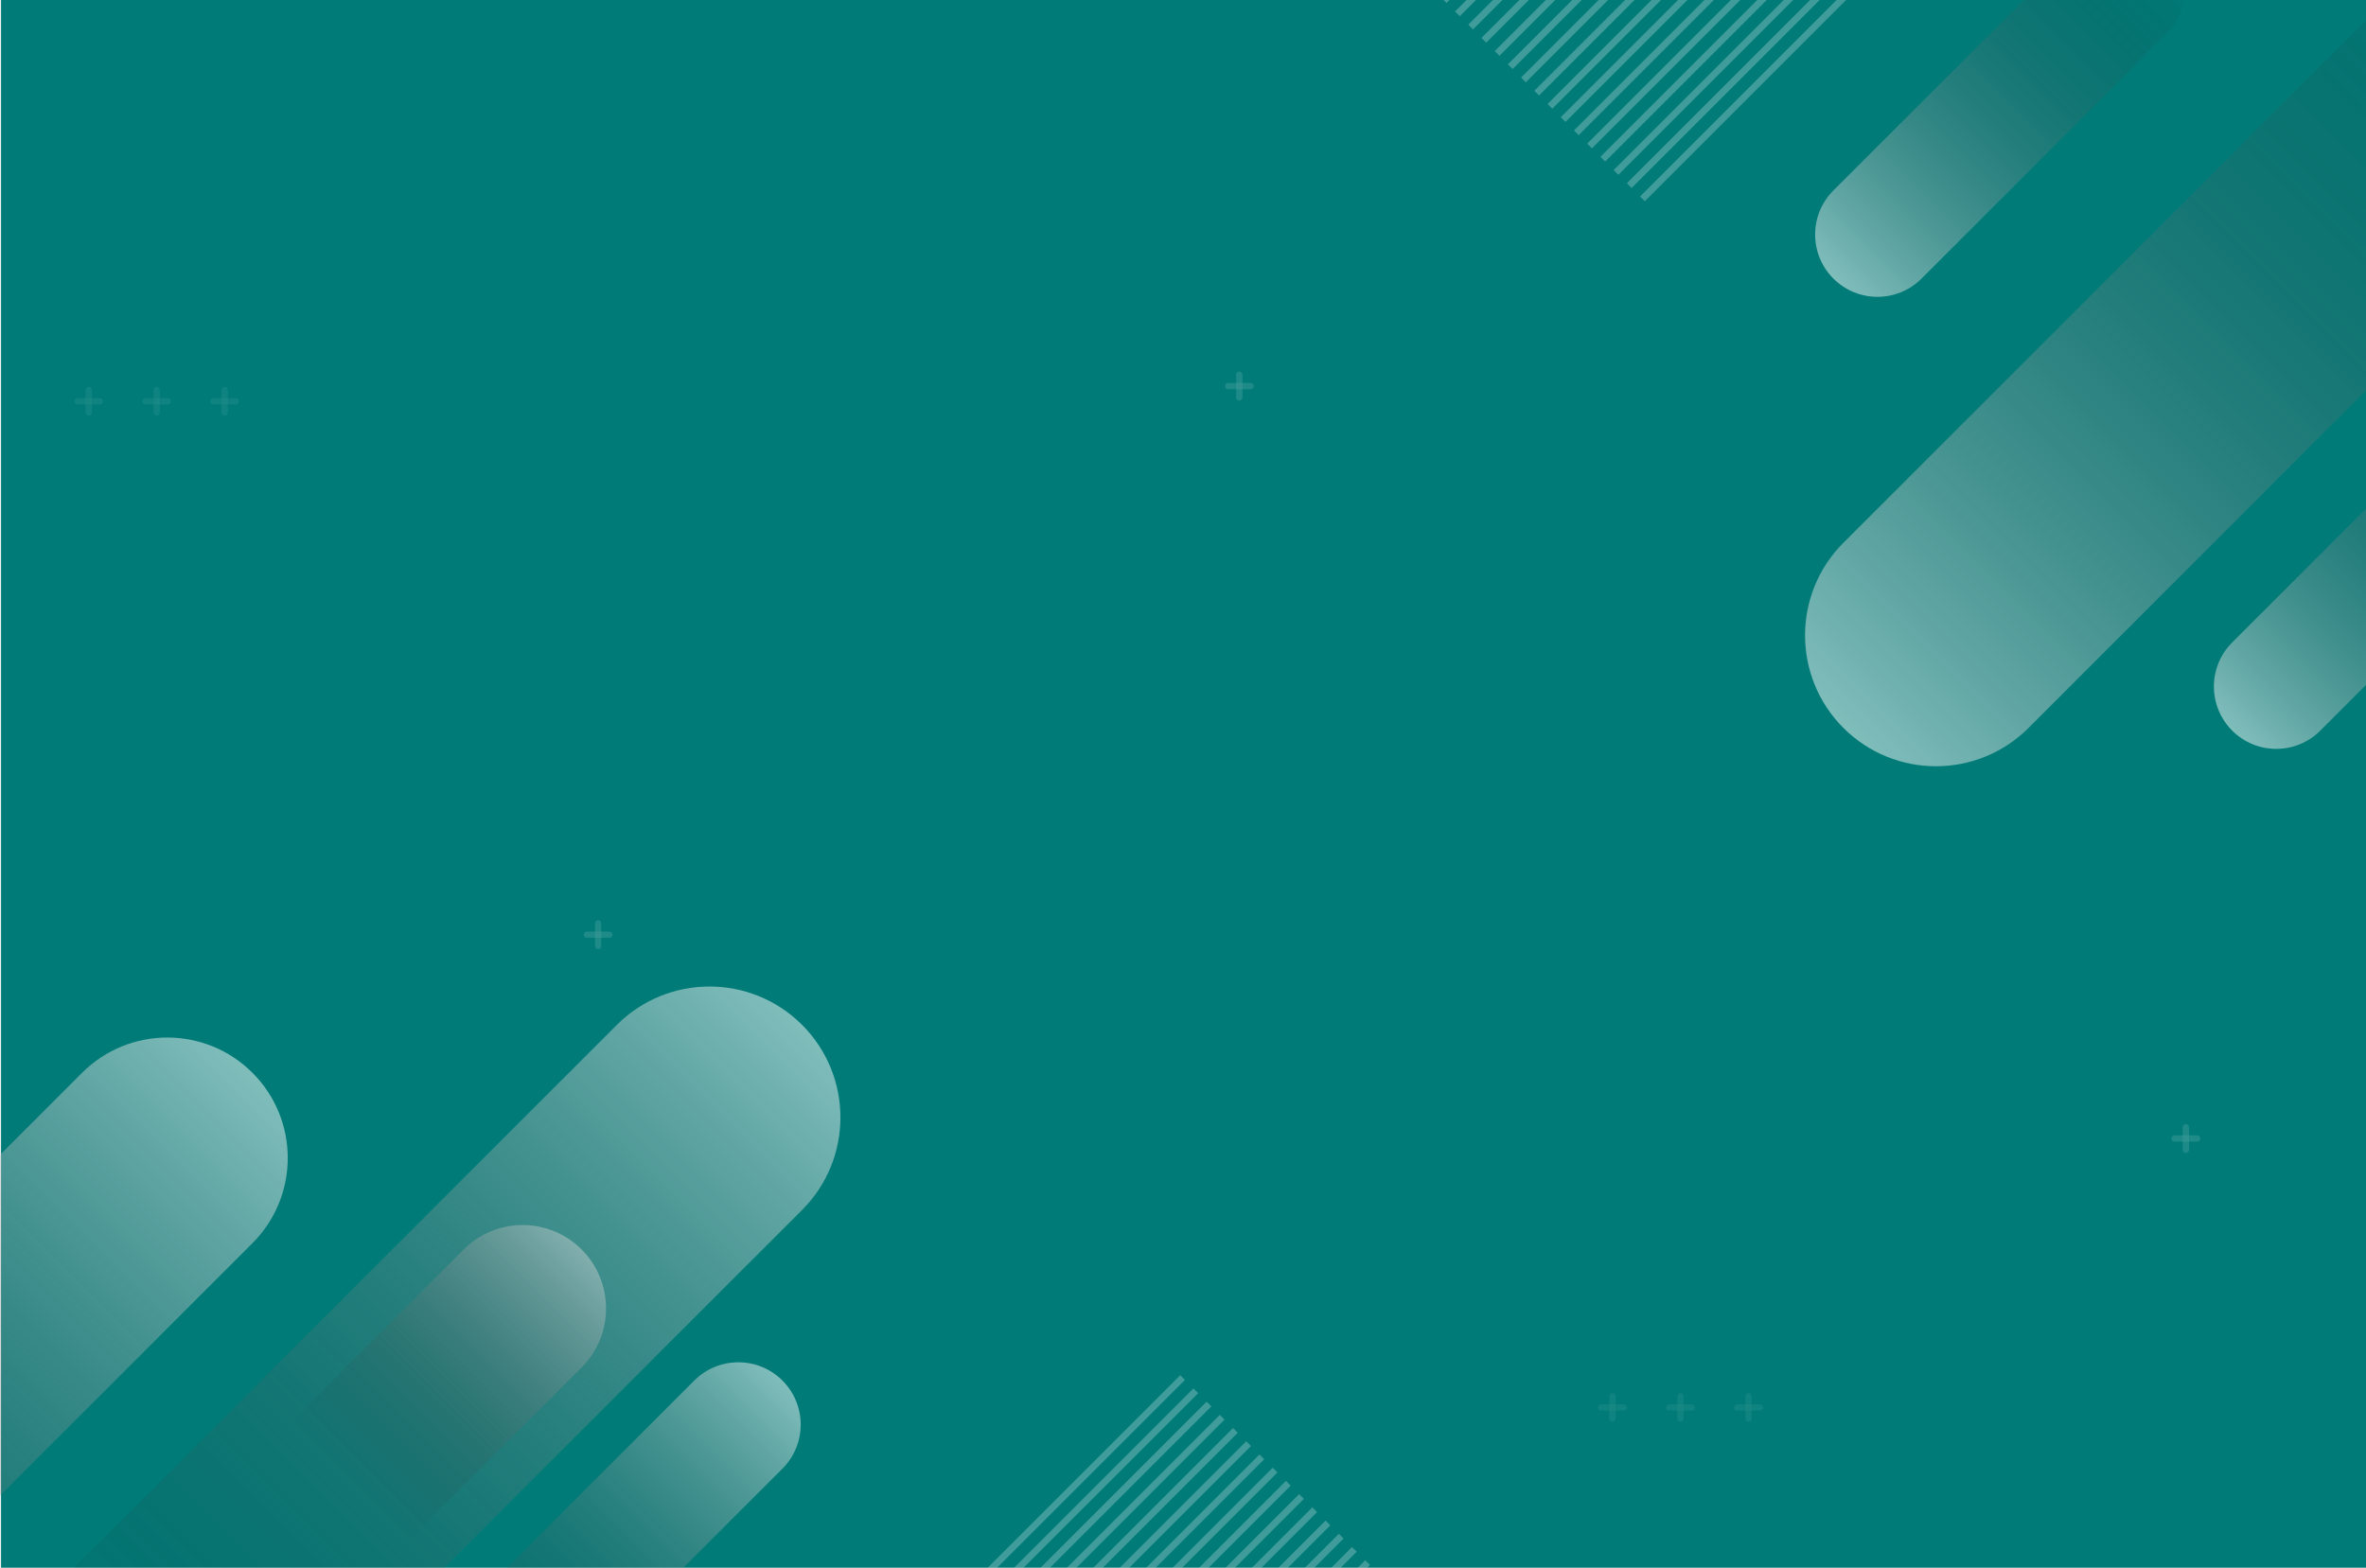
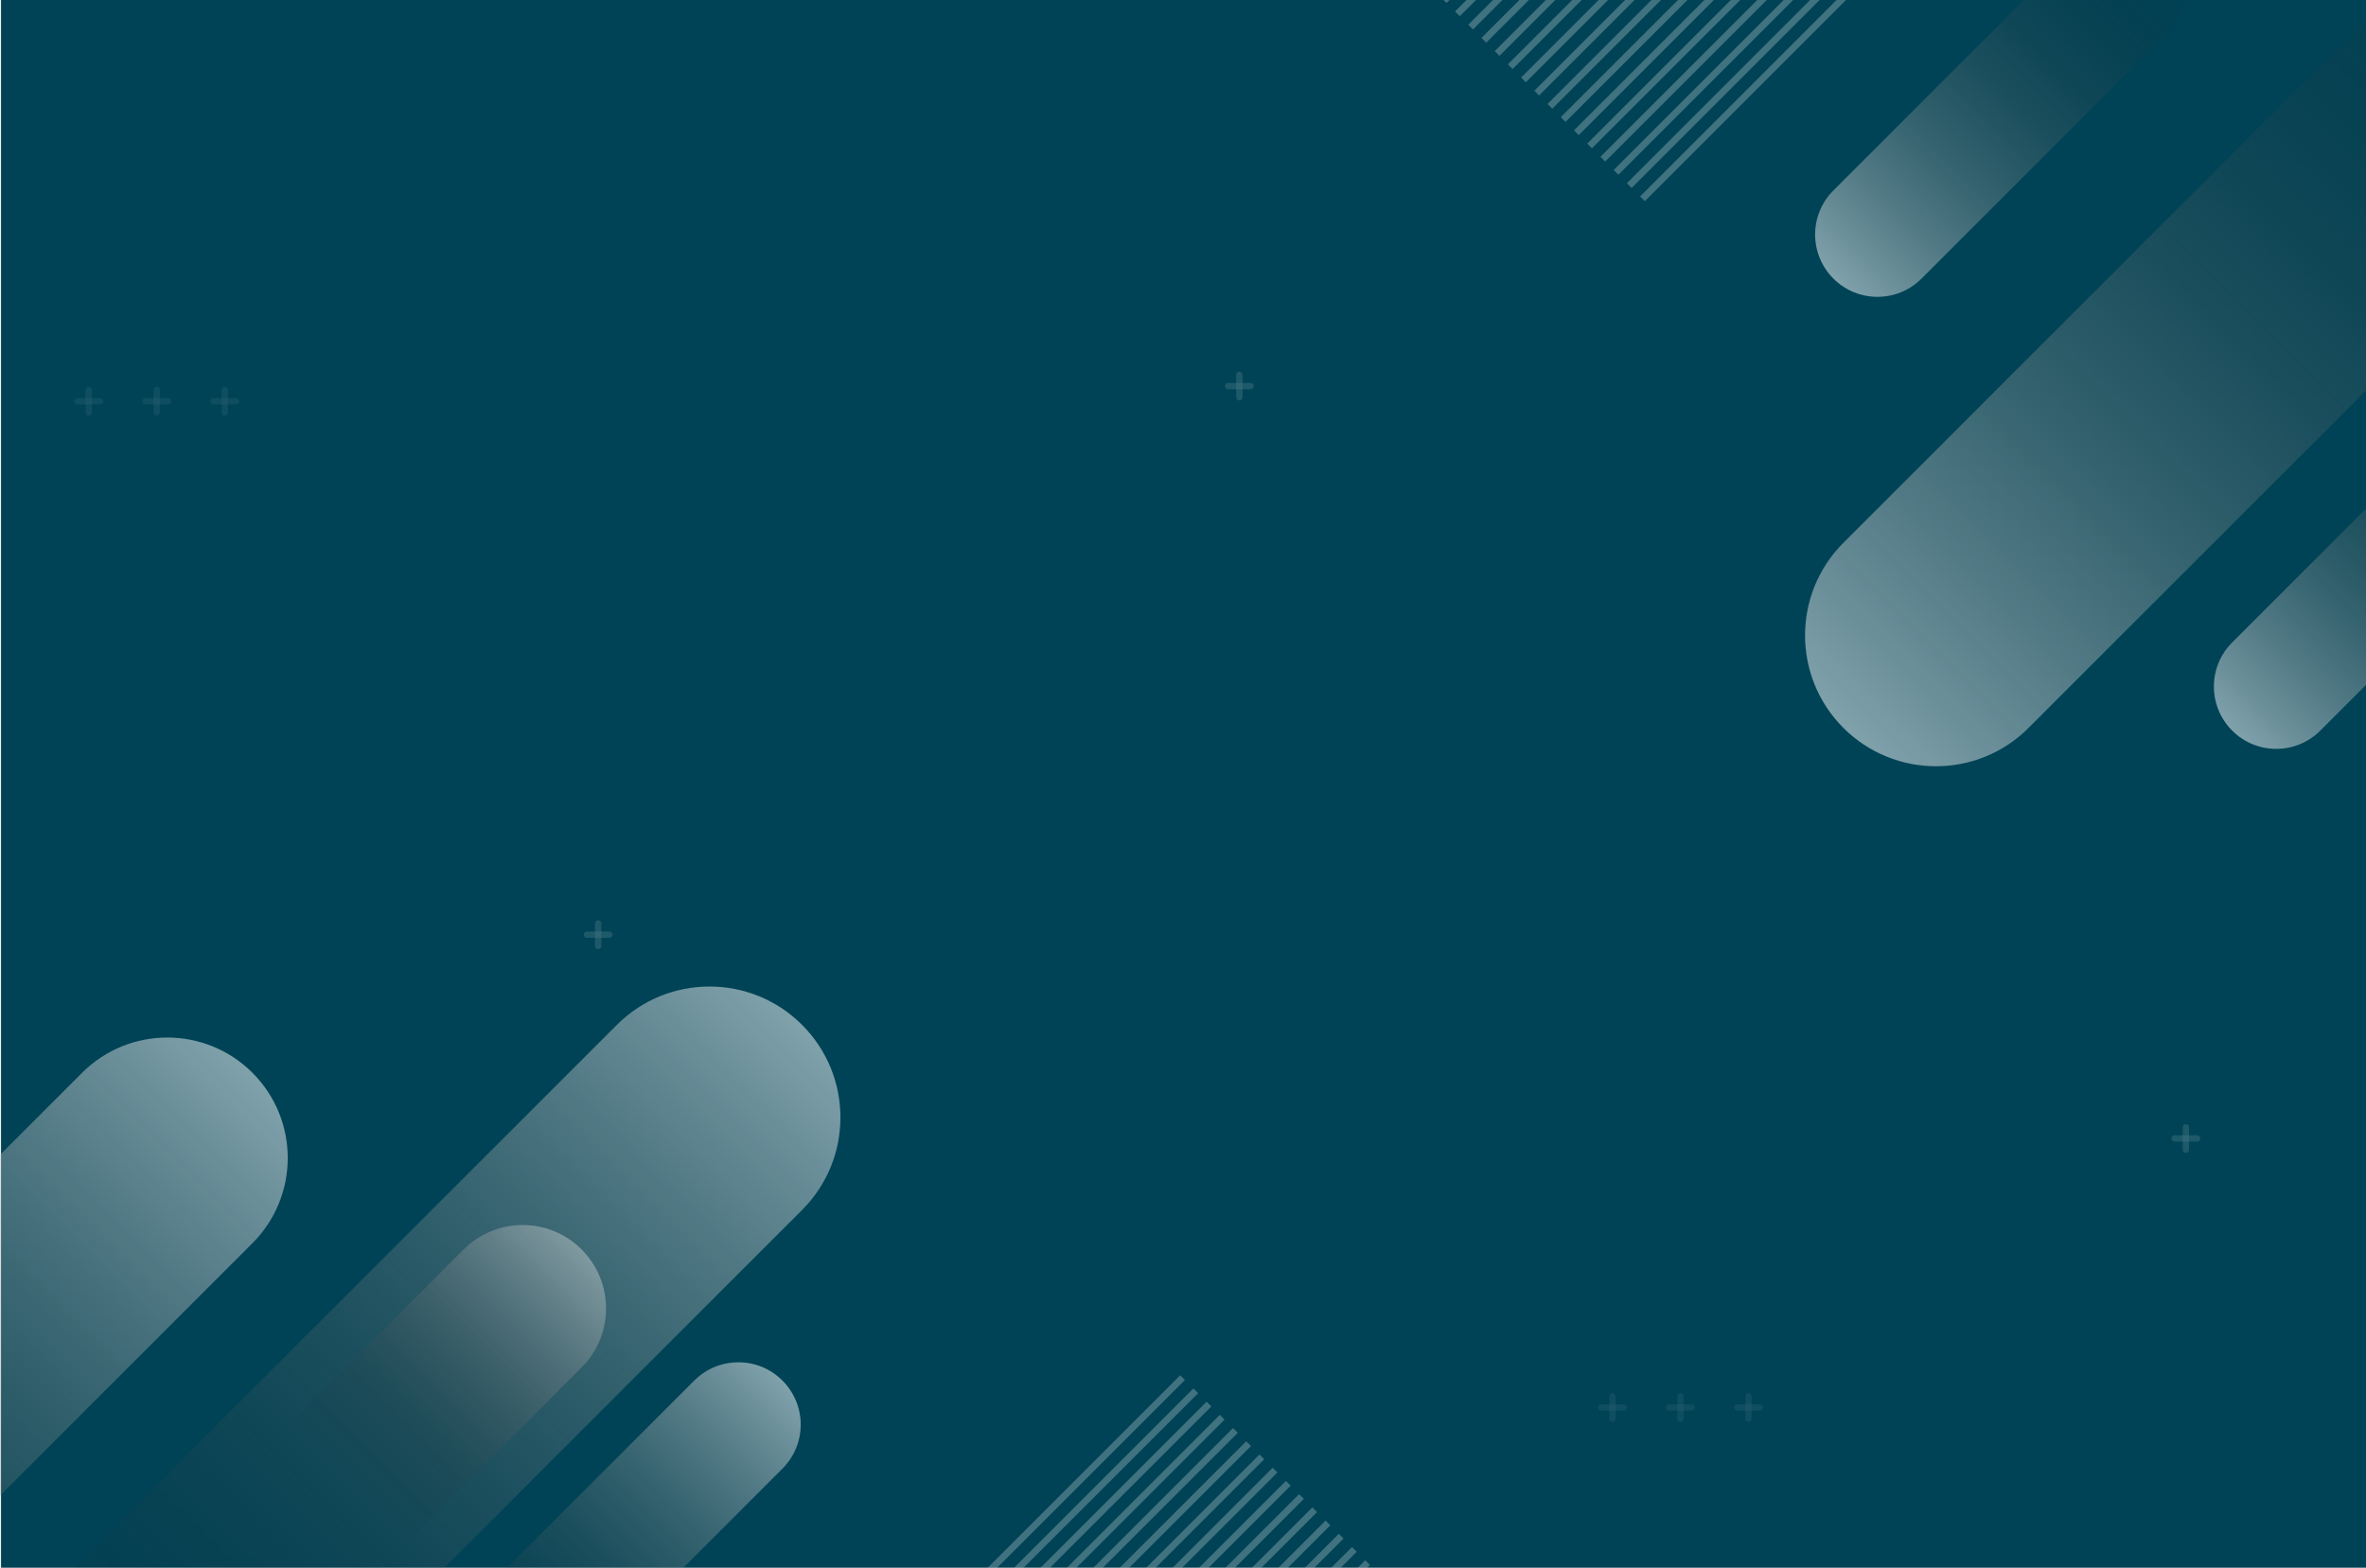
<svg xmlns="http://www.w3.org/2000/svg" width="750" height="497" viewBox="0 0 750 497" fill="none">
  <g clip-path="url(#clip0_147_3)">
-     <path d="M750.33 -2.72H0.33V497.28H750.33V-2.72Z" fill="#007B78" />
+     <path d="M750.33 -2.72H0.33V497.28H750.33V-2.72Z" fill="#004356" />
    <g opacity="0.5">
      <path opacity="0.5" d="M585.12 -1.44L520.64 63.04" stroke="white" stroke-width="2.122" stroke-miterlimit="10" />
      <path opacity="0.5" d="M580.93 -5.63L516.45 58.85" stroke="white" stroke-width="2.122" stroke-miterlimit="10" />
      <path opacity="0.5" d="M576.74 -9.82L512.26 54.66" stroke="white" stroke-width="2.122" stroke-miterlimit="10" />
      <path opacity="0.5" d="M572.55 -14.01L508.07 50.47" stroke="white" stroke-width="2.122" stroke-miterlimit="10" />
      <path opacity="0.5" d="M568.36 -18.2L503.88 46.28" stroke="white" stroke-width="2.122" stroke-miterlimit="10" />
      <path opacity="0.5" d="M564.17 -22.39L499.69 42.09" stroke="white" stroke-width="2.122" stroke-miterlimit="10" />
      <path opacity="0.5" d="M559.98 -26.58L495.5 37.9" stroke="white" stroke-width="2.122" stroke-miterlimit="10" />
      <path opacity="0.5" d="M555.79 -30.77L491.31 33.71" stroke="white" stroke-width="2.122" stroke-miterlimit="10" />
      <path opacity="0.5" d="M551.6 -34.96L487.12 29.52" stroke="white" stroke-width="2.122" stroke-miterlimit="10" />
      <path opacity="0.5" d="M547.41 -39.15L482.93 25.33" stroke="white" stroke-width="2.122" stroke-miterlimit="10" />
      <path opacity="0.5" d="M543.22 -43.34L478.74 21.14" stroke="white" stroke-width="2.122" stroke-miterlimit="10" />
      <path opacity="0.5" d="M539.03 -47.52L474.56 16.95" stroke="white" stroke-width="2.122" stroke-miterlimit="10" />
      <path opacity="0.5" d="M534.85 -51.71L470.37 12.77" stroke="white" stroke-width="2.122" stroke-miterlimit="10" />
      <path opacity="0.5" d="M530.66 -55.9L466.18 8.58" stroke="white" stroke-width="2.122" stroke-miterlimit="10" />
      <path opacity="0.5" d="M526.47 -60.09L461.99 4.39" stroke="white" stroke-width="2.122" stroke-miterlimit="10" />
      <path opacity="0.5" d="M522.28 -64.28L457.8 0.2" stroke="white" stroke-width="2.122" stroke-miterlimit="10" />
    </g>
    <g opacity="0.5">
      <path opacity="0.5" d="M433.51 495.39L369.03 559.87" stroke="white" stroke-width="2.122" stroke-miterlimit="10" />
      <path opacity="0.5" d="M429.32 491.2L364.84 555.68" stroke="white" stroke-width="2.122" stroke-miterlimit="10" />
      <path opacity="0.5" d="M425.13 487.01L360.65 551.49" stroke="white" stroke-width="2.122" stroke-miterlimit="10" />
      <path opacity="0.5" d="M420.94 482.82L356.46 547.3" stroke="white" stroke-width="2.122" stroke-miterlimit="10" />
      <path opacity="0.5" d="M416.75 478.63L352.27 543.11" stroke="white" stroke-width="2.122" stroke-miterlimit="10" />
      <path opacity="0.5" d="M412.56 474.44L348.08 538.92" stroke="white" stroke-width="2.122" stroke-miterlimit="10" />
      <path opacity="0.5" d="M408.37 470.25L343.89 534.73" stroke="white" stroke-width="2.122" stroke-miterlimit="10" />
      <path opacity="0.5" d="M404.18 466.06L339.7 530.54" stroke="white" stroke-width="2.122" stroke-miterlimit="10" />
      <path opacity="0.5" d="M399.99 461.87L335.51 526.35" stroke="white" stroke-width="2.122" stroke-miterlimit="10" />
      <path opacity="0.5" d="M395.8 457.68L331.32 522.16" stroke="white" stroke-width="2.122" stroke-miterlimit="10" />
      <path opacity="0.5" d="M391.61 453.49L327.13 517.97" stroke="white" stroke-width="2.122" stroke-miterlimit="10" />
      <path opacity="0.5" d="M387.42 449.3L322.95 513.78" stroke="white" stroke-width="2.122" stroke-miterlimit="10" />
      <path opacity="0.5" d="M383.24 445.12L318.76 509.59" stroke="white" stroke-width="2.122" stroke-miterlimit="10" />
      <path opacity="0.5" d="M379.05 440.93L314.57 505.4" stroke="white" stroke-width="2.122" stroke-miterlimit="10" />
      <path opacity="0.5" d="M374.86 436.74L310.38 501.22" stroke="white" stroke-width="2.122" stroke-miterlimit="10" />
    </g>
    <path opacity="0.5" d="M80.03 340.11C94.94 355.02 94.94 379.2 80.03 394.12L-86.13 560.28C-101.04 575.19 -125.22 575.19 -140.14 560.28C-155.05 545.37 -155.05 521.19 -140.14 506.27L26.02 340.11C40.94 325.2 65.12 325.2 80.03 340.11Z" fill="url(#paint0_linear_147_3)" />
    <path opacity="0.5" d="M254.25 324.91C270.46 341.12 270.46 367.39 254.25 383.6L82.96 554.88C66.75 571.09 40.48 571.09 24.27 554.88C8.06 538.67 8.06 512.4 24.27 496.19L195.55 324.91C211.76 308.7 238.04 308.7 254.25 324.91Z" fill="url(#paint1_linear_147_3)" />
    <path opacity="0.5" d="M248.02 437.67C255.74 445.39 255.74 457.9 248.02 465.61L170.38 543.25C162.66 550.97 150.15 550.97 142.44 543.25C134.72 535.53 134.72 523.02 142.44 515.31L220.08 437.67C227.8 429.96 240.31 429.96 248.02 437.67Z" fill="url(#paint2_linear_147_3)" />
    <path opacity="0.5" d="M184.37 396.12C194.69 406.45 194.69 423.19 184.37 433.51L30.08 587.8C19.75 598.13 3.01 598.13 -7.31 587.8C-17.63 577.47 -17.63 560.73 -7.31 550.41L146.98 396.12C157.3 385.79 174.04 385.79 184.37 396.12Z" fill="url(#paint3_linear_147_3)" />
    <path opacity="0.5" d="M584.34 230.77C568.13 214.56 568.13 188.29 584.34 172.08L755.62 0.8C771.83 -15.41 798.1 -15.41 814.31 0.8C830.52 17.01 830.52 43.28 814.31 59.49L643.03 230.77C626.82 246.97 600.55 246.97 584.34 230.77Z" fill="url(#paint4_linear_147_3)" />
    <path opacity="0.5" d="M581.17 88.32C573.45 80.6 573.45 68.09 581.17 60.38L658.81 -17.26C666.53 -24.98 679.04 -24.98 686.75 -17.26C694.47 -9.54 694.47 2.97 686.75 10.68L609.11 88.32C601.4 96.03 588.89 96.03 581.17 88.32Z" fill="url(#paint5_linear_147_3)" />
    <path opacity="0.5" d="M707.58 231.62C699.86 223.9 699.86 211.39 707.58 203.68L785.22 126.04C792.94 118.32 805.45 118.32 813.16 126.04C820.88 133.76 820.88 146.27 813.16 153.98L735.52 231.62C727.8 239.34 715.29 239.34 707.58 231.62Z" fill="url(#paint6_linear_147_3)" />
    <g opacity="0.49">
      <g opacity="0.49">
        <path opacity="0.49" d="M392.86 118.83V125.97" stroke="white" stroke-width="2" stroke-miterlimit="10" stroke-linecap="round" stroke-linejoin="round" />
        <path opacity="0.49" d="M396.43 122.4H389.3" stroke="white" stroke-width="2" stroke-miterlimit="10" stroke-linecap="round" stroke-linejoin="round" />
      </g>
      <g opacity="0.49">
        <path opacity="0.49" d="M692.9 357.36V364.49" stroke="white" stroke-width="2" stroke-miterlimit="10" stroke-linecap="round" stroke-linejoin="round" />
        <path opacity="0.49" d="M696.47 360.92H689.34" stroke="white" stroke-width="2" stroke-miterlimit="10" stroke-linecap="round" stroke-linejoin="round" />
      </g>
      <g opacity="0.49">
        <path opacity="0.49" d="M189.61 292.76V299.89" stroke="white" stroke-width="2" stroke-miterlimit="10" stroke-linecap="round" stroke-linejoin="round" />
        <path opacity="0.49" d="M193.18 296.32H186.05" stroke="white" stroke-width="2" stroke-miterlimit="10" stroke-linecap="round" stroke-linejoin="round" />
      </g>
      <g opacity="0.49">
        <g opacity="0.49">
          <path opacity="0.49" d="M554.25 442.64V449.77" stroke="white" stroke-width="2" stroke-miterlimit="10" stroke-linecap="round" stroke-linejoin="round" />
          <path opacity="0.49" d="M557.81 446.2H550.68" stroke="white" stroke-width="2" stroke-miterlimit="10" stroke-linecap="round" stroke-linejoin="round" />
        </g>
        <g opacity="0.49">
          <path opacity="0.49" d="M532.69 442.64V449.77" stroke="white" stroke-width="2" stroke-miterlimit="10" stroke-linecap="round" stroke-linejoin="round" />
          <path opacity="0.49" d="M536.25 446.2H529.12" stroke="white" stroke-width="2" stroke-miterlimit="10" stroke-linecap="round" stroke-linejoin="round" />
        </g>
        <g opacity="0.49">
          <path opacity="0.49" d="M511.13 442.64V449.77" stroke="white" stroke-width="2" stroke-miterlimit="10" stroke-linecap="round" stroke-linejoin="round" />
          <path opacity="0.49" d="M514.69 446.2H507.56" stroke="white" stroke-width="2" stroke-miterlimit="10" stroke-linecap="round" stroke-linejoin="round" />
        </g>
      </g>
      <g opacity="0.49">
        <g opacity="0.49">
          <path opacity="0.49" d="M71.24 123.64V130.77" stroke="white" stroke-width="2" stroke-miterlimit="10" stroke-linecap="round" stroke-linejoin="round" />
          <path opacity="0.49" d="M74.8 127.21H67.67" stroke="white" stroke-width="2" stroke-miterlimit="10" stroke-linecap="round" stroke-linejoin="round" />
        </g>
        <g opacity="0.49">
          <path opacity="0.49" d="M49.68 123.64V130.77" stroke="white" stroke-width="2" stroke-miterlimit="10" stroke-linecap="round" stroke-linejoin="round" />
          <path opacity="0.49" d="M53.25 127.21H46.11" stroke="white" stroke-width="2" stroke-miterlimit="10" stroke-linecap="round" stroke-linejoin="round" />
        </g>
        <g opacity="0.49">
          <path opacity="0.49" d="M28.12 123.64V130.77" stroke="white" stroke-width="2" stroke-miterlimit="10" stroke-linecap="round" stroke-linejoin="round" />
          <path opacity="0.49" d="M31.69 127.21H24.56" stroke="white" stroke-width="2" stroke-miterlimit="10" stroke-linecap="round" stroke-linejoin="round" />
        </g>
      </g>
    </g>
  </g>
  <defs>
    <linearGradient id="paint0_linear_147_3" x1="80.035" y1="340.113" x2="-140.134" y2="560.282" gradientUnits="userSpaceOnUse">
      <stop stop-color="white" />
      <stop offset="1" stop-opacity="0" />
    </linearGradient>
    <linearGradient id="paint1_linear_147_3" x1="254.245" y1="324.907" x2="24.274" y2="554.879" gradientUnits="userSpaceOnUse">
      <stop stop-color="white" />
      <stop offset="1" stop-opacity="0" />
    </linearGradient>
    <linearGradient id="paint2_linear_147_3" x1="248.023" y1="437.673" x2="142.437" y2="543.259" gradientUnits="userSpaceOnUse">
      <stop stop-color="white" />
      <stop offset="1" stop-opacity="0" />
    </linearGradient>
    <linearGradient id="paint3_linear_147_3" x1="197.092" y1="383.398" x2="110.871" y2="469.618" gradientUnits="userSpaceOnUse">
      <stop stop-color="white" />
      <stop offset="1" stop-opacity="0" />
    </linearGradient>
    <linearGradient id="paint4_linear_147_3" x1="584.339" y1="230.765" x2="814.311" y2="0.794" gradientUnits="userSpaceOnUse">
      <stop stop-color="white" />
      <stop offset="1" stop-opacity="0" />
    </linearGradient>
    <linearGradient id="paint5_linear_147_3" x1="581.17" y1="88.315" x2="686.756" y2="-17.271" gradientUnits="userSpaceOnUse">
      <stop stop-color="white" />
      <stop offset="1" stop-opacity="0" />
    </linearGradient>
    <linearGradient id="paint6_linear_147_3" x1="707.575" y1="231.619" x2="813.161" y2="126.033" gradientUnits="userSpaceOnUse">
      <stop stop-color="white" />
      <stop offset="1" stop-opacity="0" />
    </linearGradient>
    <clipPath id="clip0_147_3">
      <rect width="750" height="497" fill="white" />
    </clipPath>
  </defs>
</svg>
